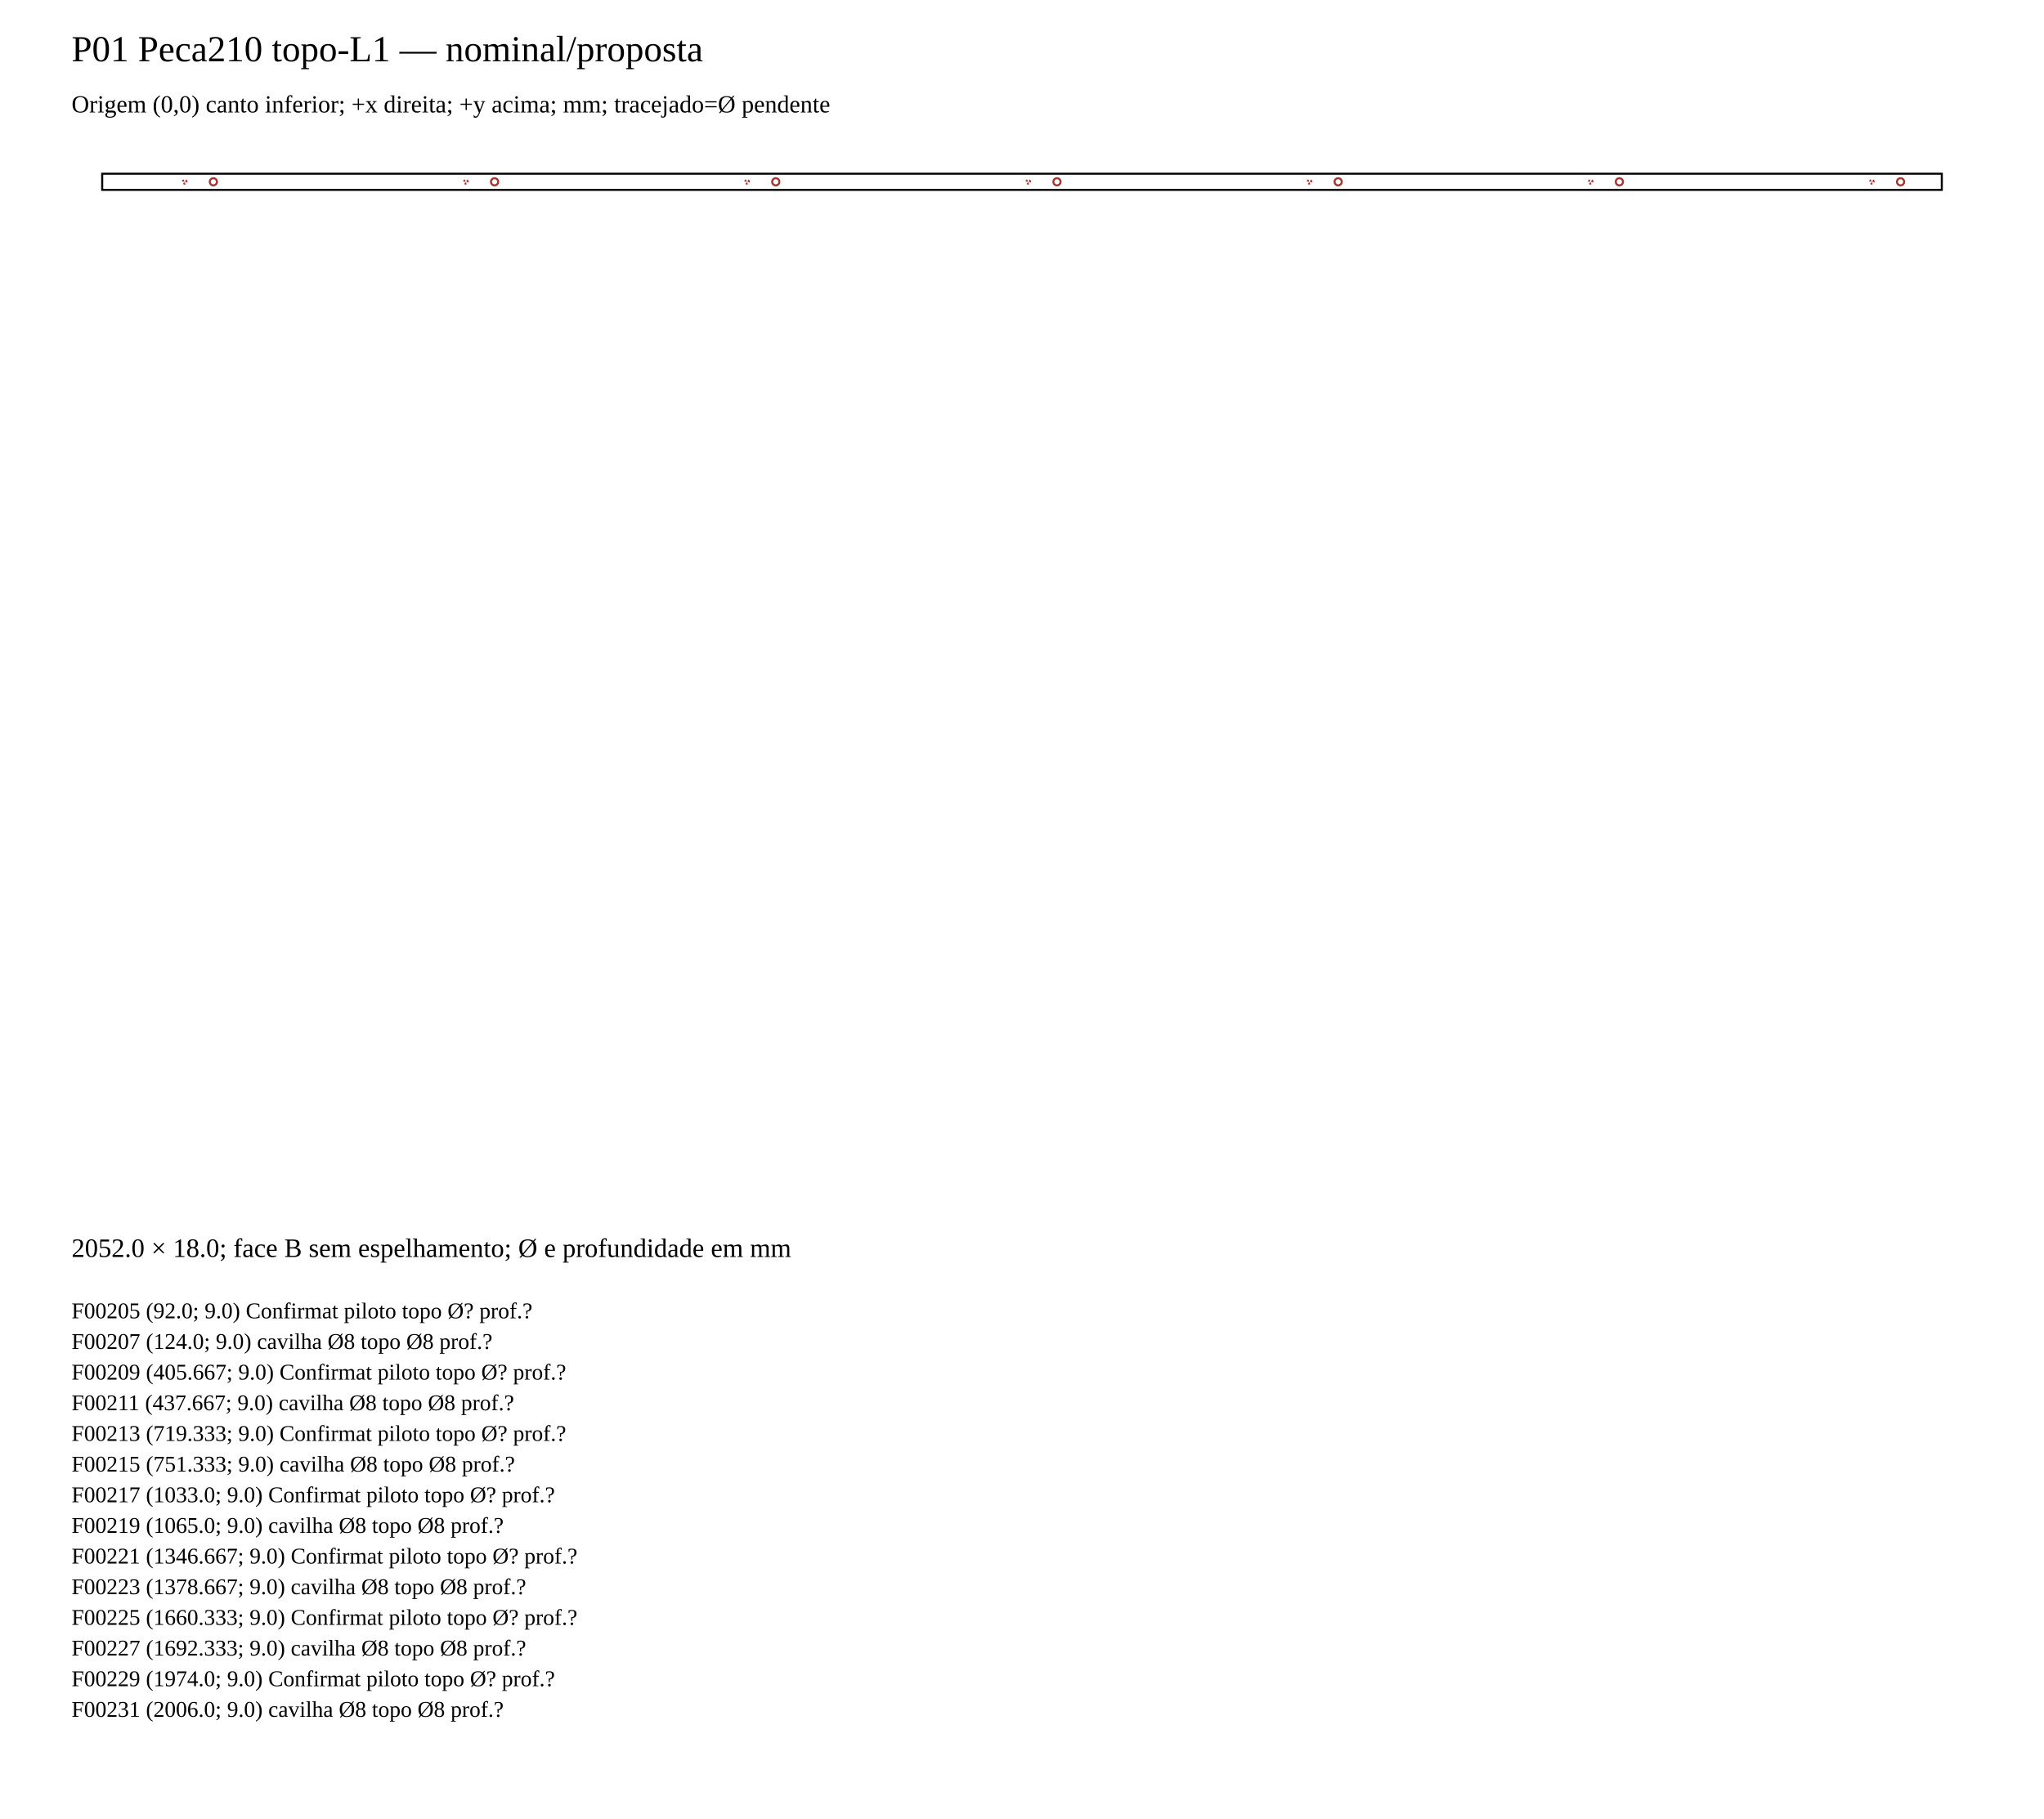
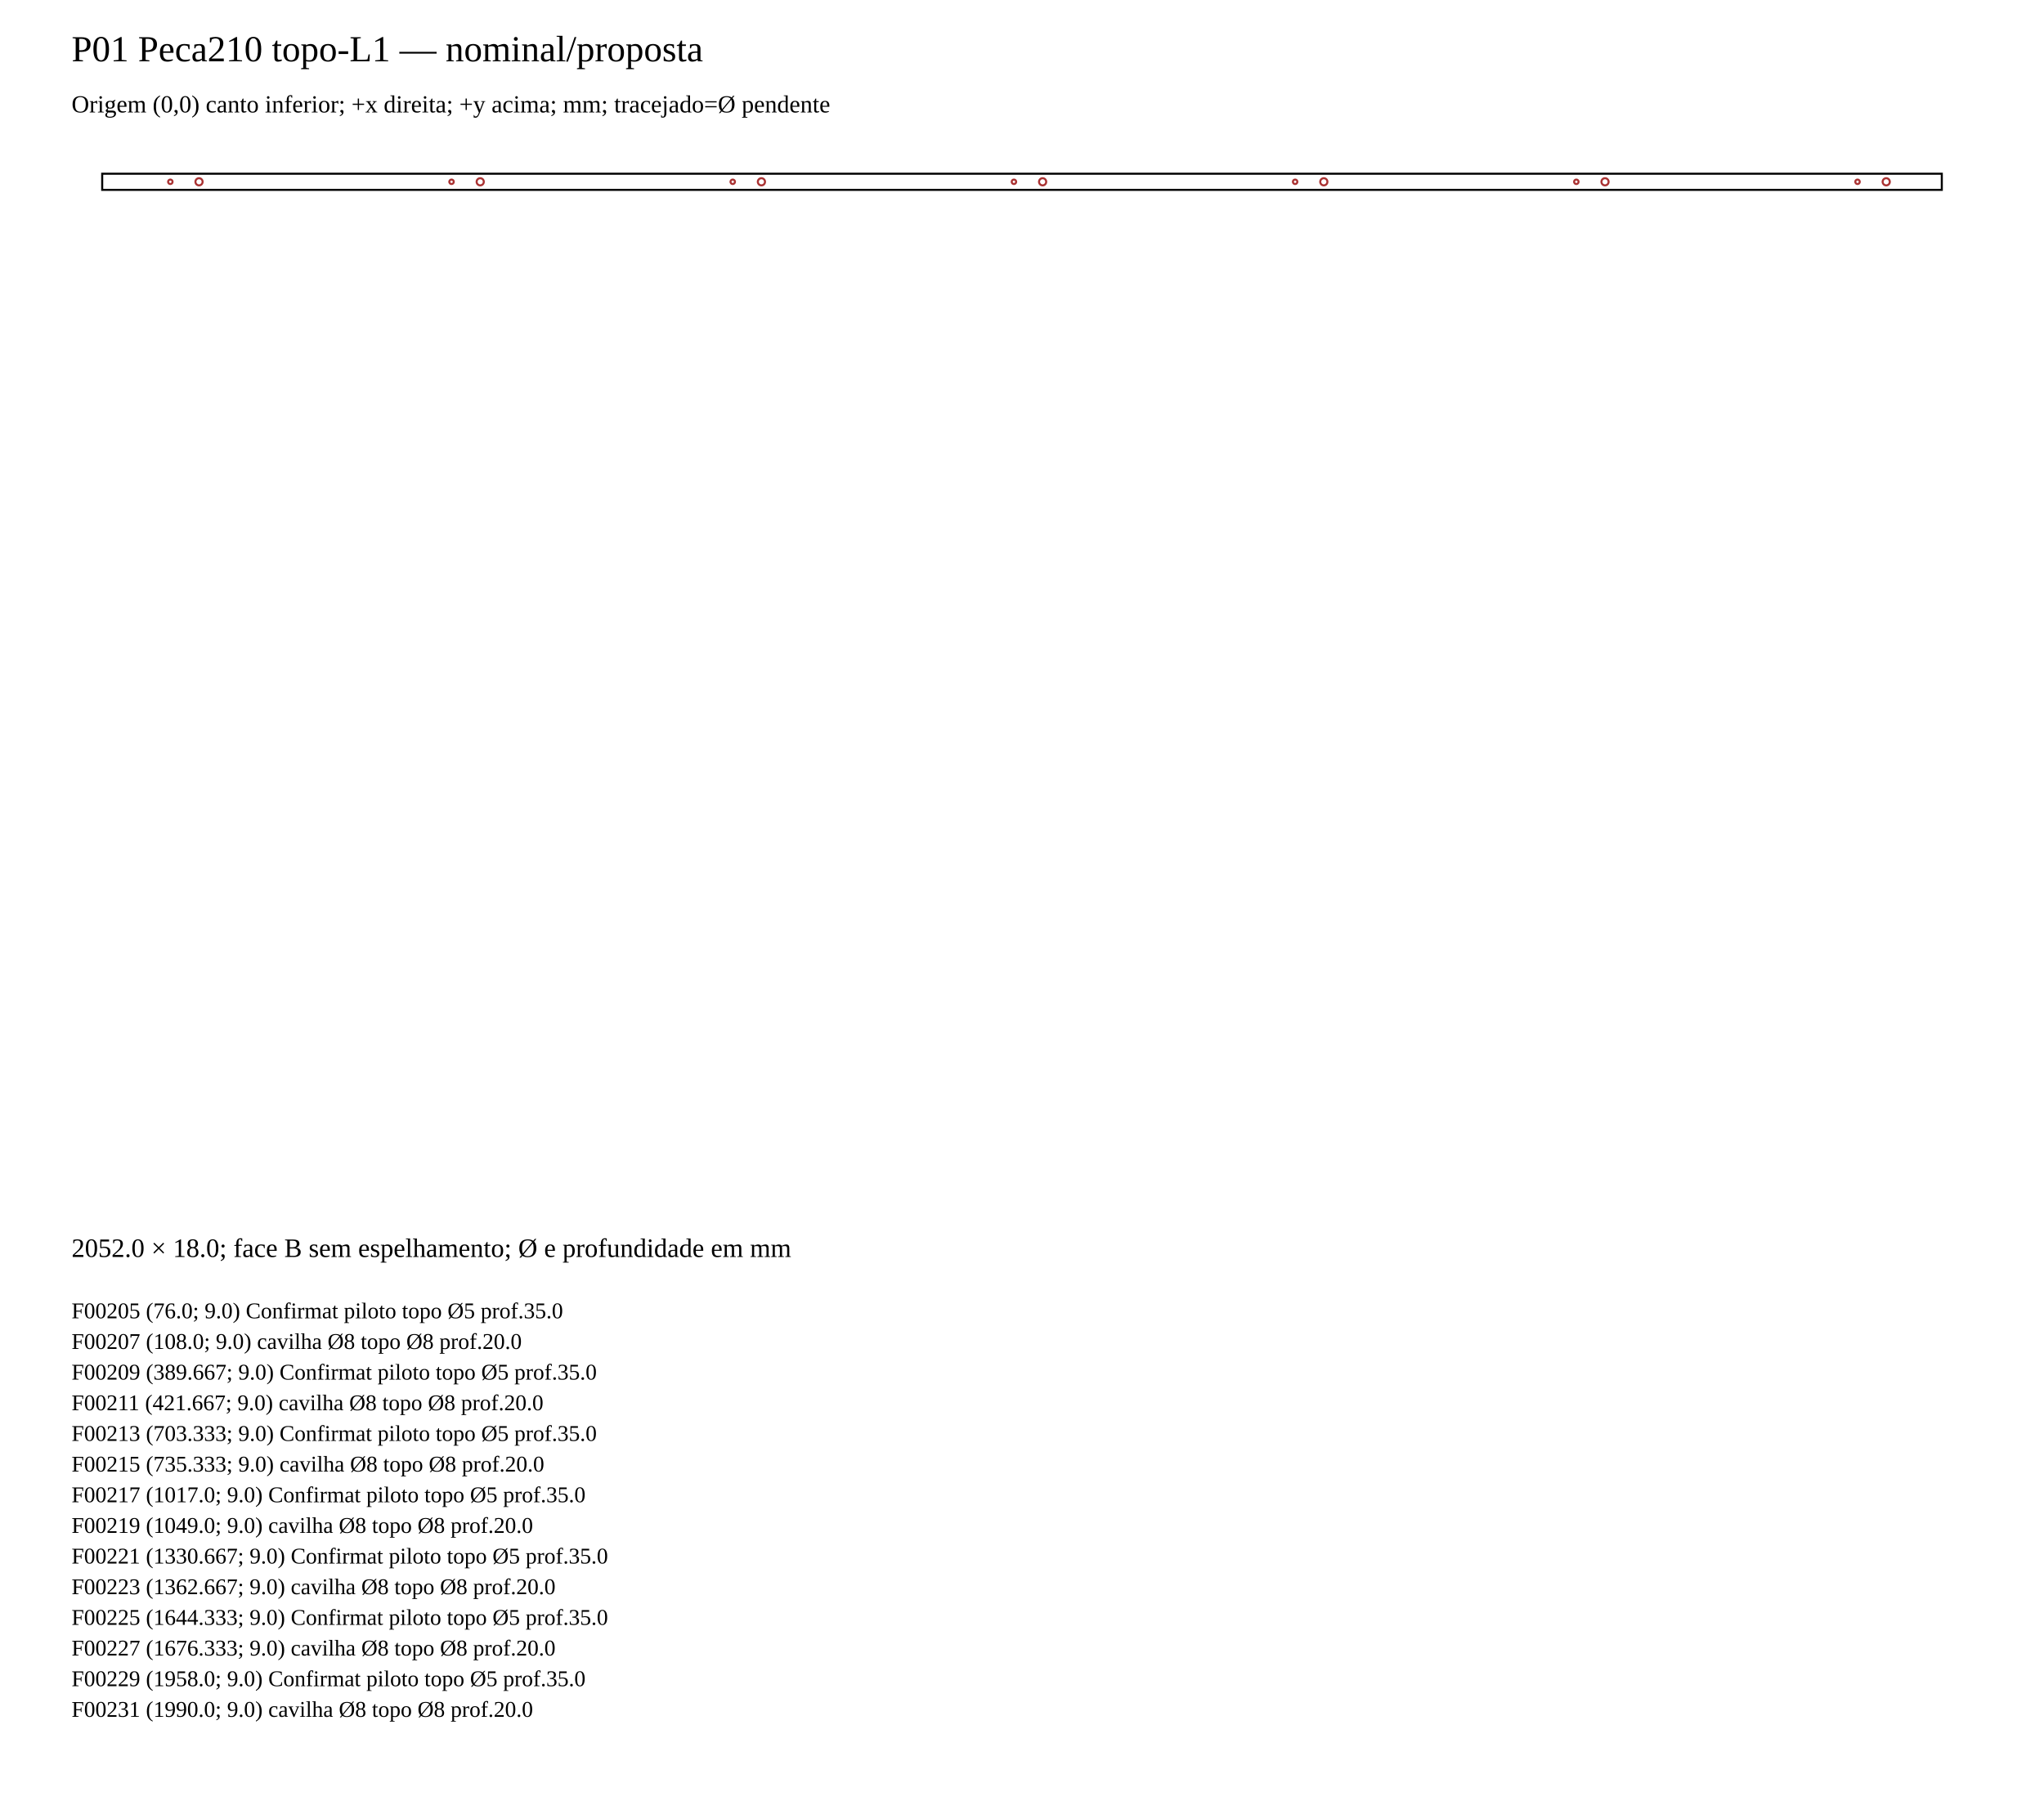
<svg xmlns="http://www.w3.org/2000/svg" viewBox="0 0 1000 890">
  <rect width="1000" height="890" fill="white" />
  <text x="35" y="30" font-size="18">P01 Peca210 topo-L1 — nominal/proposta</text>
  <text x="35" y="55" font-size="12">Origem (0,0) canto inferior; +x direita; +y acima; mm; tracejado=Ø pendente</text>
  <g transform="translate(50,92.89474) scale(0.4385965,-0.4385965)">
    <rect width="2052.0" height="18.0" fill="white" stroke="black" stroke-width="2.28" />
-     <circle cx="92.0" cy="9.0" r="2.0" fill="none" stroke="#a33" stroke-width="2.28" stroke-dasharray="2 2" />
-     <circle cx="124.0" cy="9.0" r="4.0" fill="none" stroke="#a33" stroke-width="2.28" />
-     <circle cx="405.667" cy="9.0" r="2.0" fill="none" stroke="#a33" stroke-width="2.28" stroke-dasharray="2 2" />
-     <circle cx="437.667" cy="9.0" r="4.0" fill="none" stroke="#a33" stroke-width="2.28" />
-     <circle cx="719.333" cy="9.0" r="2.0" fill="none" stroke="#a33" stroke-width="2.28" stroke-dasharray="2 2" />
-     <circle cx="751.333" cy="9.0" r="4.0" fill="none" stroke="#a33" stroke-width="2.28" />
-     <circle cx="1033.0" cy="9.0" r="2.0" fill="none" stroke="#a33" stroke-width="2.28" stroke-dasharray="2 2" />
-     <circle cx="1065.0" cy="9.0" r="4.0" fill="none" stroke="#a33" stroke-width="2.28" />
-     <circle cx="1346.667" cy="9.0" r="2.0" fill="none" stroke="#a33" stroke-width="2.28" stroke-dasharray="2 2" />
-     <circle cx="1378.667" cy="9.0" r="4.0" fill="none" stroke="#a33" stroke-width="2.28" />
-     <circle cx="1660.333" cy="9.0" r="2.0" fill="none" stroke="#a33" stroke-width="2.28" stroke-dasharray="2 2" />
-     <circle cx="1692.333" cy="9.0" r="4.0" fill="none" stroke="#a33" stroke-width="2.28" />
-     <circle cx="1974.0" cy="9.0" r="2.0" fill="none" stroke="#a33" stroke-width="2.28" stroke-dasharray="2 2" />
-     <circle cx="2006.0" cy="9.0" r="4.0" fill="none" stroke="#a33" stroke-width="2.28" />
+     <circle cx="76.0" cy="9.0" r="2.5" fill="none" stroke="#a33" stroke-width="2.28" />
+     <circle cx="108.0" cy="9.0" r="4.0" fill="none" stroke="#a33" stroke-width="2.28" />
+     <circle cx="389.667" cy="9.0" r="2.5" fill="none" stroke="#a33" stroke-width="2.28" />
+     <circle cx="421.667" cy="9.0" r="4.0" fill="none" stroke="#a33" stroke-width="2.28" />
+     <circle cx="703.333" cy="9.0" r="2.5" fill="none" stroke="#a33" stroke-width="2.28" />
+     <circle cx="735.333" cy="9.0" r="4.0" fill="none" stroke="#a33" stroke-width="2.28" />
+     <circle cx="1017.0" cy="9.0" r="2.5" fill="none" stroke="#a33" stroke-width="2.28" />
+     <circle cx="1049.0" cy="9.0" r="4.0" fill="none" stroke="#a33" stroke-width="2.28" />
+     <circle cx="1330.667" cy="9.0" r="2.5" fill="none" stroke="#a33" stroke-width="2.28" />
+     <circle cx="1362.667" cy="9.0" r="4.0" fill="none" stroke="#a33" stroke-width="2.28" />
+     <circle cx="1644.333" cy="9.0" r="2.5" fill="none" stroke="#a33" stroke-width="2.28" />
+     <circle cx="1676.333" cy="9.0" r="4.0" fill="none" stroke="#a33" stroke-width="2.28" />
+     <circle cx="1958.0" cy="9.0" r="2.5" fill="none" stroke="#a33" stroke-width="2.28" />
+     <circle cx="1990.0" cy="9.0" r="4.0" fill="none" stroke="#a33" stroke-width="2.28" />
  </g>
  <text x="35" y="615" font-size="13">2052.0 × 18.0; face B sem espelhamento; Ø e profundidade em mm</text>
-   <text x="35" y="645" font-size="11">F00205  (92.0; 9.0)  Confirmat piloto topo  Ø?  prof.?</text>
-   <text x="35" y="660" font-size="11">F00207  (124.0; 9.0)  cavilha Ø8 topo  Ø8  prof.?</text>
-   <text x="35" y="675" font-size="11">F00209  (405.667; 9.0)  Confirmat piloto topo  Ø?  prof.?</text>
-   <text x="35" y="690" font-size="11">F00211  (437.667; 9.0)  cavilha Ø8 topo  Ø8  prof.?</text>
-   <text x="35" y="705" font-size="11">F00213  (719.333; 9.0)  Confirmat piloto topo  Ø?  prof.?</text>
-   <text x="35" y="720" font-size="11">F00215  (751.333; 9.0)  cavilha Ø8 topo  Ø8  prof.?</text>
-   <text x="35" y="735" font-size="11">F00217  (1033.0; 9.0)  Confirmat piloto topo  Ø?  prof.?</text>
-   <text x="35" y="750" font-size="11">F00219  (1065.0; 9.0)  cavilha Ø8 topo  Ø8  prof.?</text>
-   <text x="35" y="765" font-size="11">F00221  (1346.667; 9.0)  Confirmat piloto topo  Ø?  prof.?</text>
-   <text x="35" y="780" font-size="11">F00223  (1378.667; 9.0)  cavilha Ø8 topo  Ø8  prof.?</text>
-   <text x="35" y="795" font-size="11">F00225  (1660.333; 9.0)  Confirmat piloto topo  Ø?  prof.?</text>
-   <text x="35" y="810" font-size="11">F00227  (1692.333; 9.0)  cavilha Ø8 topo  Ø8  prof.?</text>
-   <text x="35" y="825" font-size="11">F00229  (1974.0; 9.0)  Confirmat piloto topo  Ø?  prof.?</text>
-   <text x="35" y="840" font-size="11">F00231  (2006.0; 9.0)  cavilha Ø8 topo  Ø8  prof.?</text>
+   <text x="35" y="645" font-size="11">F00205  (76.0; 9.0)  Confirmat piloto topo  Ø5  prof.35.0</text>
+   <text x="35" y="660" font-size="11">F00207  (108.0; 9.0)  cavilha Ø8 topo  Ø8  prof.20.0</text>
+   <text x="35" y="675" font-size="11">F00209  (389.667; 9.0)  Confirmat piloto topo  Ø5  prof.35.0</text>
+   <text x="35" y="690" font-size="11">F00211  (421.667; 9.0)  cavilha Ø8 topo  Ø8  prof.20.0</text>
+   <text x="35" y="705" font-size="11">F00213  (703.333; 9.0)  Confirmat piloto topo  Ø5  prof.35.0</text>
+   <text x="35" y="720" font-size="11">F00215  (735.333; 9.0)  cavilha Ø8 topo  Ø8  prof.20.0</text>
+   <text x="35" y="735" font-size="11">F00217  (1017.0; 9.0)  Confirmat piloto topo  Ø5  prof.35.0</text>
+   <text x="35" y="750" font-size="11">F00219  (1049.0; 9.0)  cavilha Ø8 topo  Ø8  prof.20.0</text>
+   <text x="35" y="765" font-size="11">F00221  (1330.667; 9.0)  Confirmat piloto topo  Ø5  prof.35.0</text>
+   <text x="35" y="780" font-size="11">F00223  (1362.667; 9.0)  cavilha Ø8 topo  Ø8  prof.20.0</text>
+   <text x="35" y="795" font-size="11">F00225  (1644.333; 9.0)  Confirmat piloto topo  Ø5  prof.35.0</text>
+   <text x="35" y="810" font-size="11">F00227  (1676.333; 9.0)  cavilha Ø8 topo  Ø8  prof.20.0</text>
+   <text x="35" y="825" font-size="11">F00229  (1958.0; 9.0)  Confirmat piloto topo  Ø5  prof.35.0</text>
+   <text x="35" y="840" font-size="11">F00231  (1990.0; 9.0)  cavilha Ø8 topo  Ø8  prof.20.0</text>
</svg>
